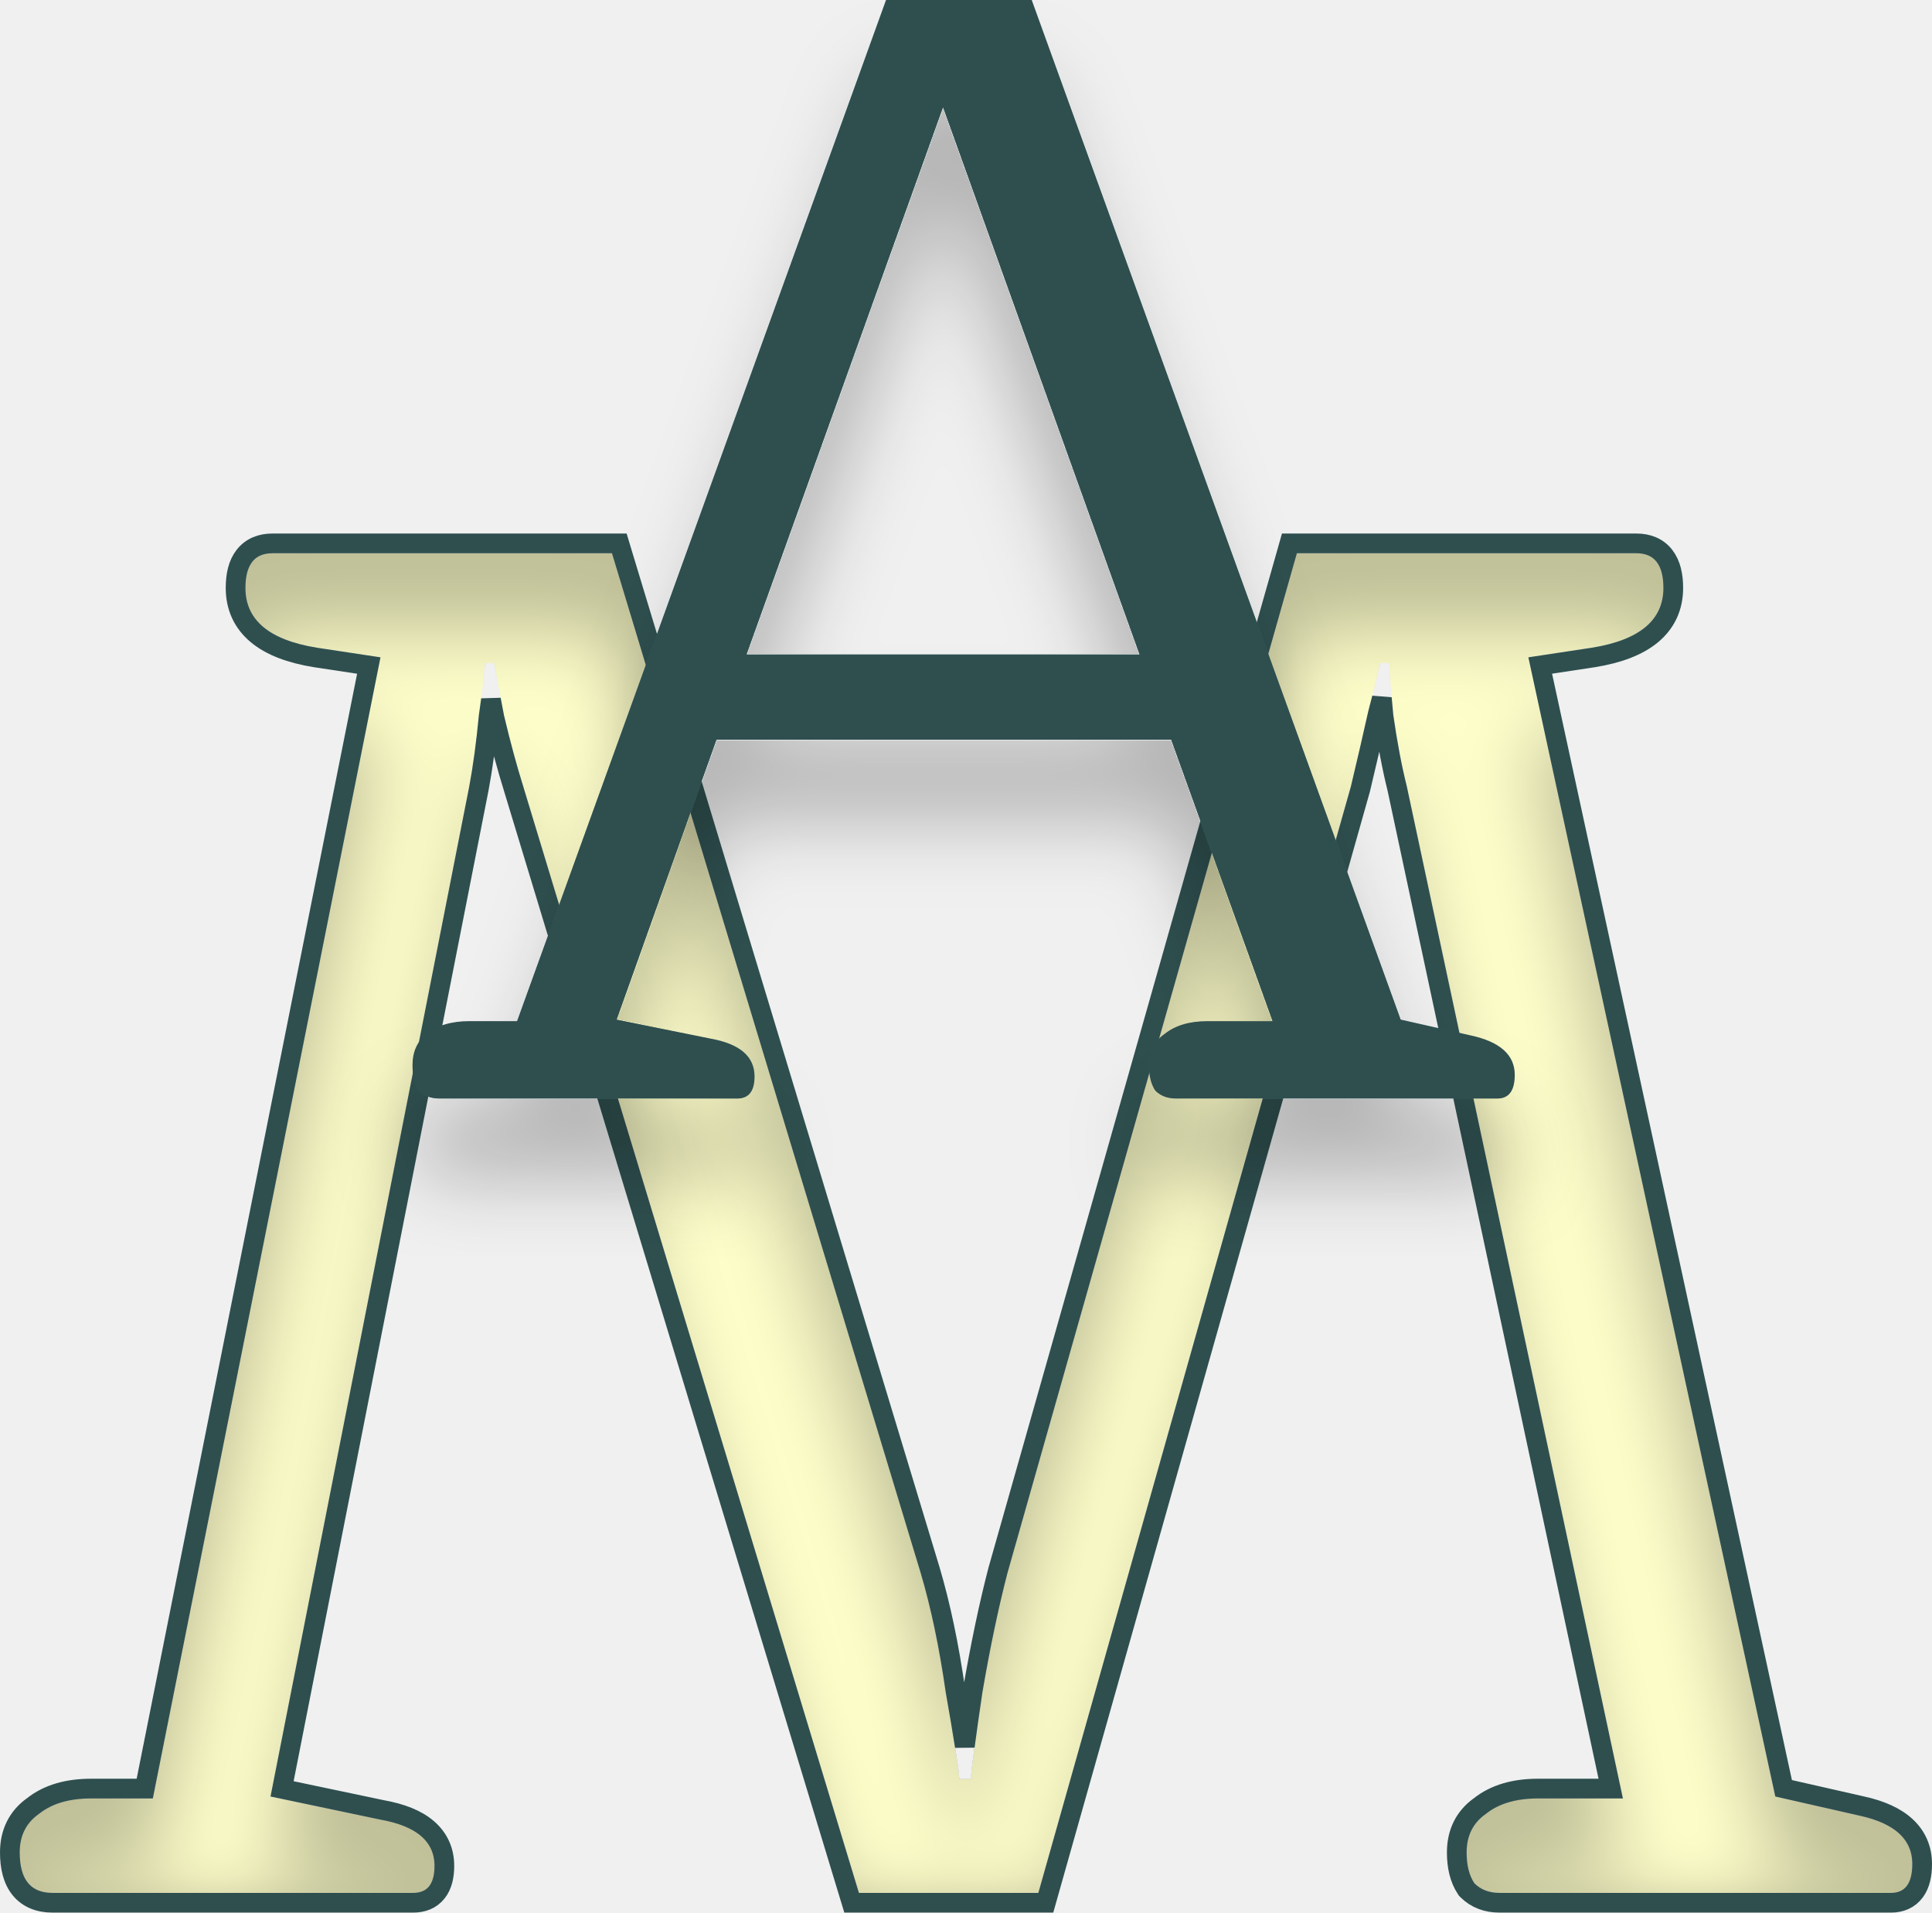
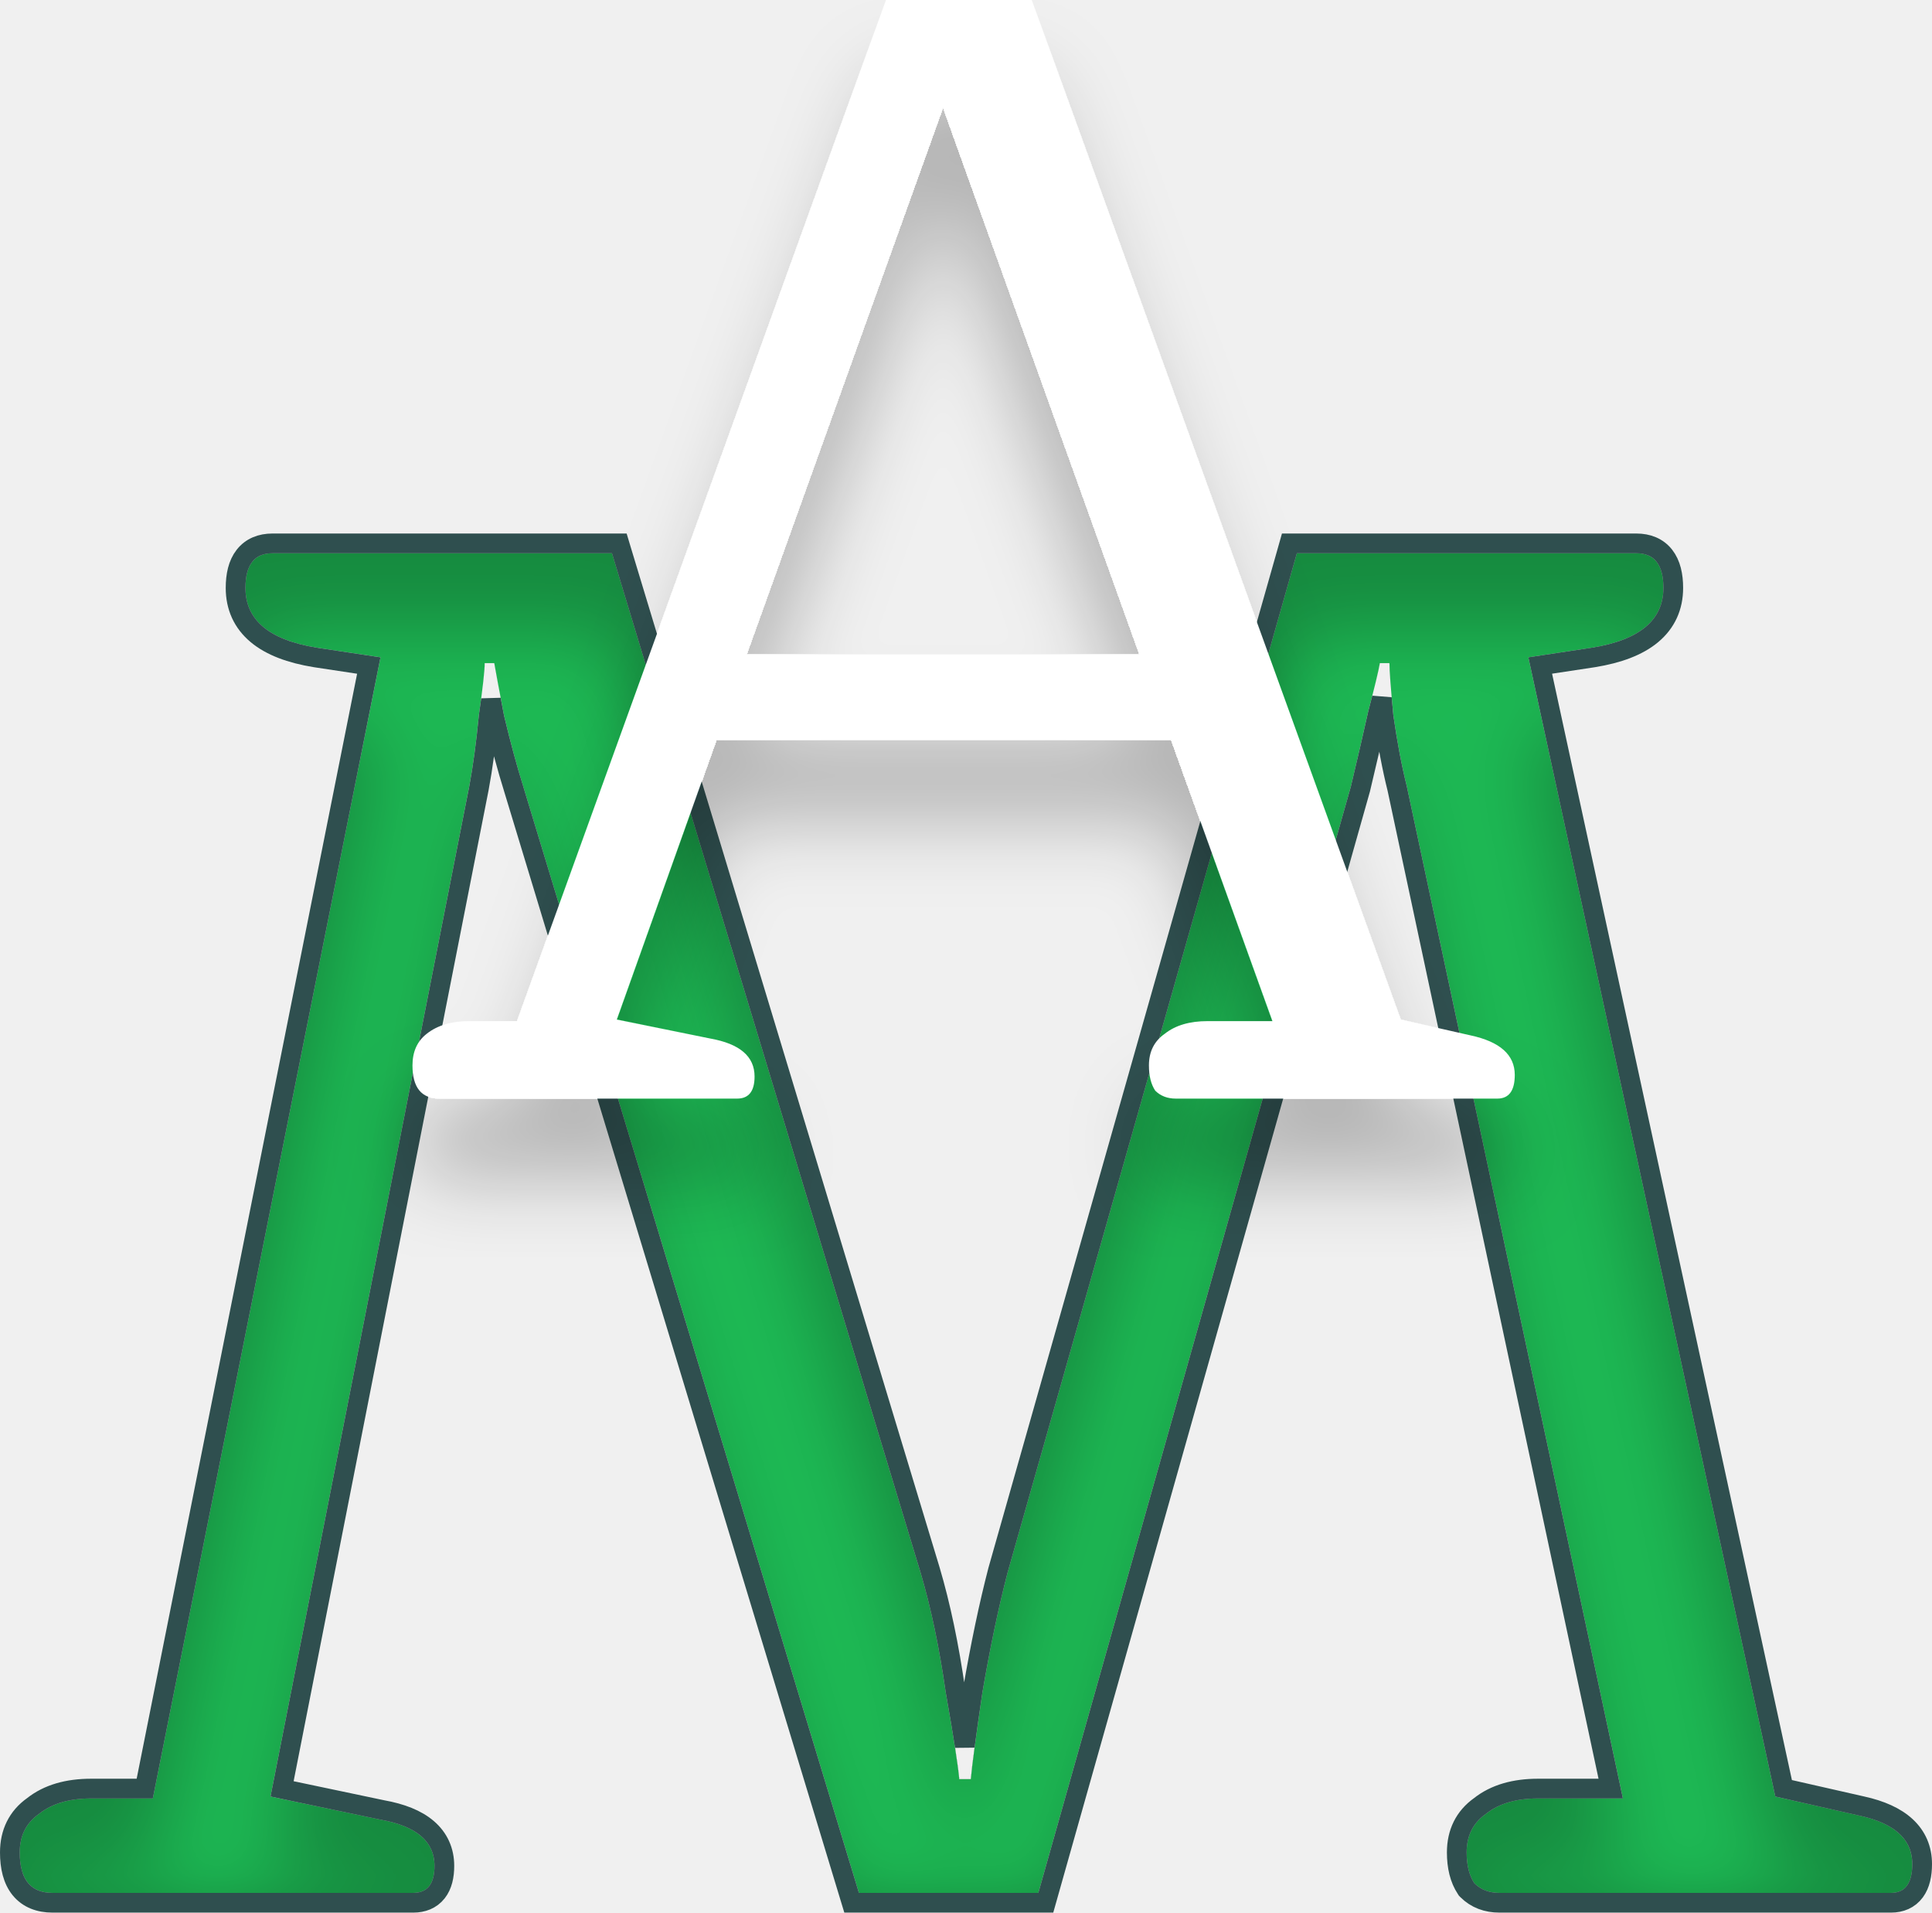
<svg xmlns="http://www.w3.org/2000/svg" width="98" height="97" viewBox="0 0 98 97" fill="none">
  <g filter="url(#filter0_i_2_13)">
-     <path d="M2.664 96C1.555 96 1 95.316 1 93.947C1 93.1 1.326 92.448 1.979 91.992C2.631 91.471 3.512 91.21 4.621 91.21H7.752L19.3 33.337L16.07 32.849C13.656 32.458 12.45 31.447 12.45 29.818C12.45 28.645 12.906 28.058 13.82 28.058H31.043L46.7 79.772C47.222 81.532 47.646 83.552 47.972 85.833C48.364 88.049 48.592 89.515 48.657 90.232H49.245C49.31 89.515 49.506 88.049 49.832 85.833C50.223 83.552 50.647 81.532 51.104 79.772L65.783 28.058H83.006C83.919 28.058 84.376 28.645 84.376 29.818C84.376 31.447 83.169 32.458 80.755 32.849L77.526 33.337L90.052 91.112L94.358 92.09C96.119 92.481 97 93.295 97 94.534C97 95.511 96.641 96 95.924 96H76.058C75.536 96 75.112 95.837 74.786 95.511C74.525 95.12 74.394 94.599 74.394 93.947C74.394 93.1 74.721 92.448 75.373 91.992C76.025 91.471 76.906 91.21 78.015 91.21H82.321L71.361 39.887C71.1 38.844 70.872 37.639 70.676 36.27C70.545 34.901 70.48 34.022 70.48 33.631H69.991C69.926 34.022 69.73 34.836 69.404 36.075C69.143 37.248 68.849 38.519 68.523 39.887L52.67 96H43.569L26.541 39.887C26.215 38.844 25.889 37.639 25.563 36.27C25.302 34.901 25.139 34.022 25.073 33.631H24.584C24.584 34.022 24.486 34.901 24.291 36.27C24.16 37.639 23.997 38.844 23.801 39.887L13.722 91.112L19.3 92.285C21.126 92.611 22.04 93.393 22.04 94.631C22.04 95.544 21.681 96 20.963 96H2.664Z" fill="#FFFFCB" />
+     <path d="M2.664 96C1.555 96 1 95.316 1 93.947C1 93.1 1.326 92.448 1.979 91.992C2.631 91.471 3.512 91.21 4.621 91.21H7.752L19.3 33.337L16.07 32.849C13.656 32.458 12.45 31.447 12.45 29.818C12.45 28.645 12.906 28.058 13.82 28.058H31.043L46.7 79.772C47.222 81.532 47.646 83.552 47.972 85.833C48.364 88.049 48.592 89.515 48.657 90.232H49.245C49.31 89.515 49.506 88.049 49.832 85.833C50.223 83.552 50.647 81.532 51.104 79.772L65.783 28.058H83.006C83.919 28.058 84.376 28.645 84.376 29.818C84.376 31.447 83.169 32.458 80.755 32.849L77.526 33.337L90.052 91.112L94.358 92.09C96.119 92.481 97 93.295 97 94.534C97 95.511 96.641 96 95.924 96H76.058C75.536 96 75.112 95.837 74.786 95.511C74.525 95.12 74.394 94.599 74.394 93.947C74.394 93.1 74.721 92.448 75.373 91.992C76.025 91.471 76.906 91.21 78.015 91.21H82.321L71.361 39.887C71.1 38.844 70.872 37.639 70.676 36.27C70.545 34.901 70.48 34.022 70.48 33.631H69.991C69.926 34.022 69.73 34.836 69.404 36.075C69.143 37.248 68.849 38.519 68.523 39.887L52.67 96H43.569L26.541 39.887C26.215 38.844 25.889 37.639 25.563 36.27C25.302 34.901 25.139 34.022 25.073 33.631H24.584C24.584 34.022 24.486 34.901 24.291 36.27C24.16 37.639 23.997 38.844 23.801 39.887L13.722 91.112L19.3 92.285C21.126 92.611 22.04 93.393 22.04 94.631C22.04 95.544 21.681 96 20.963 96H2.664Z" fill="#1DB954" />
  </g>
  <path d="M18.707 33.753L7.342 90.71H4.621C3.442 90.71 2.444 90.986 1.679 91.591C0.892 92.148 0.5 92.954 0.5 93.947C0.5 94.686 0.648 95.333 1.027 95.802C1.424 96.29 2.001 96.5 2.664 96.5H20.963C21.435 96.5 21.867 96.344 22.164 95.967C22.442 95.613 22.54 95.139 22.54 94.631C22.54 93.871 22.251 93.226 21.68 92.736C21.13 92.265 20.349 91.965 19.395 91.794L14.308 90.724L24.292 39.984L24.292 39.984L24.293 39.979C24.491 38.921 24.656 37.704 24.787 36.329C24.831 36.024 24.87 35.741 24.904 35.481C24.955 35.749 25.01 36.043 25.072 36.364L25.074 36.375L25.076 36.386C25.404 37.762 25.733 38.979 26.064 40.035C26.064 40.035 26.064 40.036 26.064 40.036L43.09 96.145L43.198 96.5H43.569H52.67H53.048L53.151 96.136L69.004 40.023L69.007 40.013L69.009 40.003C69.335 38.636 69.629 37.366 69.89 36.193C69.964 35.909 70.033 35.646 70.094 35.404C70.118 35.681 70.147 35.986 70.178 36.318L70.179 36.329L70.181 36.341C70.378 37.718 70.609 38.939 70.874 40L81.703 90.71H78.015C76.837 90.71 75.838 90.986 75.073 91.591C74.286 92.148 73.894 92.954 73.894 93.947C73.894 94.661 74.037 95.289 74.37 95.789L74.397 95.83L74.433 95.865C74.865 96.297 75.423 96.5 76.058 96.5H95.924C96.408 96.5 96.842 96.326 97.134 95.929C97.404 95.561 97.5 95.069 97.5 94.534C97.5 93.78 97.225 93.132 96.679 92.627C96.149 92.137 95.394 91.808 94.468 91.602C94.467 91.602 94.467 91.602 94.466 91.602L90.473 90.695L78.127 33.752L80.83 33.343L80.835 33.342C82.086 33.139 83.091 32.767 83.792 32.181C84.513 31.577 84.876 30.775 84.876 29.818C84.876 29.18 84.754 28.61 84.428 28.191C84.083 27.748 83.578 27.558 83.006 27.558H65.783H65.405L65.302 27.922L50.623 79.636L50.623 79.636L50.62 79.647C50.159 81.423 49.732 83.457 49.339 85.749L49.339 85.749L49.337 85.76C49.171 86.887 49.038 87.824 48.939 88.569C48.824 87.822 48.666 86.882 48.466 85.754C48.138 83.458 47.709 81.416 47.18 79.63L47.179 79.627L31.521 27.914L31.414 27.558H31.043H13.82C13.248 27.558 12.742 27.748 12.398 28.191C12.071 28.61 11.95 29.18 11.95 29.818C11.95 30.775 12.312 31.577 13.034 32.181C13.734 32.767 14.74 33.139 15.99 33.342L15.99 33.342L15.995 33.343L18.707 33.753Z" stroke="#2F4F4F" />
  <g filter="url(#filter1_d_2_13)">
-     <path d="M22.289 55.716C21.378 55.716 20.923 55.155 20.923 54.033C20.923 53.338 21.164 52.803 21.646 52.429C22.182 52.002 22.905 51.788 23.815 51.788H26.225L44.943 -1.52588e-05H52.334L71.052 51.708L74.587 52.509C76.086 52.83 76.836 53.498 76.836 54.514C76.836 55.315 76.541 55.716 75.952 55.716H59.644C59.216 55.716 58.868 55.582 58.6 55.315C58.386 54.995 58.279 54.567 58.279 54.033C58.279 53.338 58.546 52.803 59.082 52.429C59.618 52.002 60.341 51.788 61.251 51.788H64.545L59.403 37.518H36.347L31.286 51.708L36.026 52.67C37.526 52.937 38.275 53.578 38.275 54.594C38.275 55.342 37.981 55.716 37.392 55.716H22.289ZM57.797 33.189L47.835 5.451L37.874 33.189H57.797Z" fill="#2F4F4F" />
+     <path d="M22.289 55.716C21.378 55.716 20.923 55.155 20.923 54.033C20.923 53.338 21.164 52.803 21.646 52.429C22.182 52.002 22.905 51.788 23.815 51.788H26.225L44.943 -1.52588e-05H52.334L71.052 51.708L74.587 52.509C76.086 52.83 76.836 53.498 76.836 54.514C76.836 55.315 76.541 55.716 75.952 55.716H59.644C59.216 55.716 58.868 55.582 58.6 55.315C58.386 54.995 58.279 54.567 58.279 54.033C58.279 53.338 58.546 52.803 59.082 52.429C59.618 52.002 60.341 51.788 61.251 51.788H64.545L59.403 37.518H36.347L31.286 51.708L36.026 52.67C37.526 52.937 38.275 53.578 38.275 54.594C38.275 55.342 37.981 55.716 37.392 55.716H22.289ZM57.797 33.189L47.835 5.451L37.874 33.189H57.797Z" fill="#FFFFFF" />
  </g>
  <defs>
    <filter id="filter0_i_2_13" x="0" y="27.058" width="98" height="73.942" filterUnits="userSpaceOnUse" color-interpolation-filters="sRGB">
      <feFlood flood-opacity="0" result="BackgroundImageFix" />
      <feBlend mode="normal" in="SourceGraphic" in2="BackgroundImageFix" result="shape" />
      <feColorMatrix in="SourceAlpha" type="matrix" values="0 0 0 0 0 0 0 0 0 0 0 0 0 0 0 0 0 0 127 0" result="hardAlpha" />
      <feOffset dy="4" />
      <feGaussianBlur stdDeviation="2" />
      <feComposite in2="hardAlpha" operator="arithmetic" k2="-1" k3="1" />
      <feColorMatrix type="matrix" values="0 0 0 0 0 0 0 0 0 0 0 0 0 0 0 0 0 0 0.25 0" />
      <feBlend mode="normal" in2="shape" result="effect1_innerShadow_2_13" />
    </filter>
    <filter id="filter1_d_2_13" x="16.923" y="-1.52588e-05" width="63.913" height="63.716" filterUnits="userSpaceOnUse" color-interpolation-filters="sRGB">
      <feFlood flood-opacity="0" result="BackgroundImageFix" />
      <feColorMatrix in="SourceAlpha" type="matrix" values="0 0 0 0 0 0 0 0 0 0 0 0 0 0 0 0 0 0 127 0" result="hardAlpha" />
      <feOffset dy="4" />
      <feGaussianBlur stdDeviation="2" />
      <feComposite in2="hardAlpha" operator="out" />
      <feColorMatrix type="matrix" values="0 0 0 0 0 0 0 0 0 0 0 0 0 0 0 0 0 0 0.25 0" />
      <feBlend mode="normal" in2="BackgroundImageFix" result="effect1_dropShadow_2_13" />
      <feBlend mode="normal" in="SourceGraphic" in2="effect1_dropShadow_2_13" result="shape" />
    </filter>
  </defs>
</svg>
